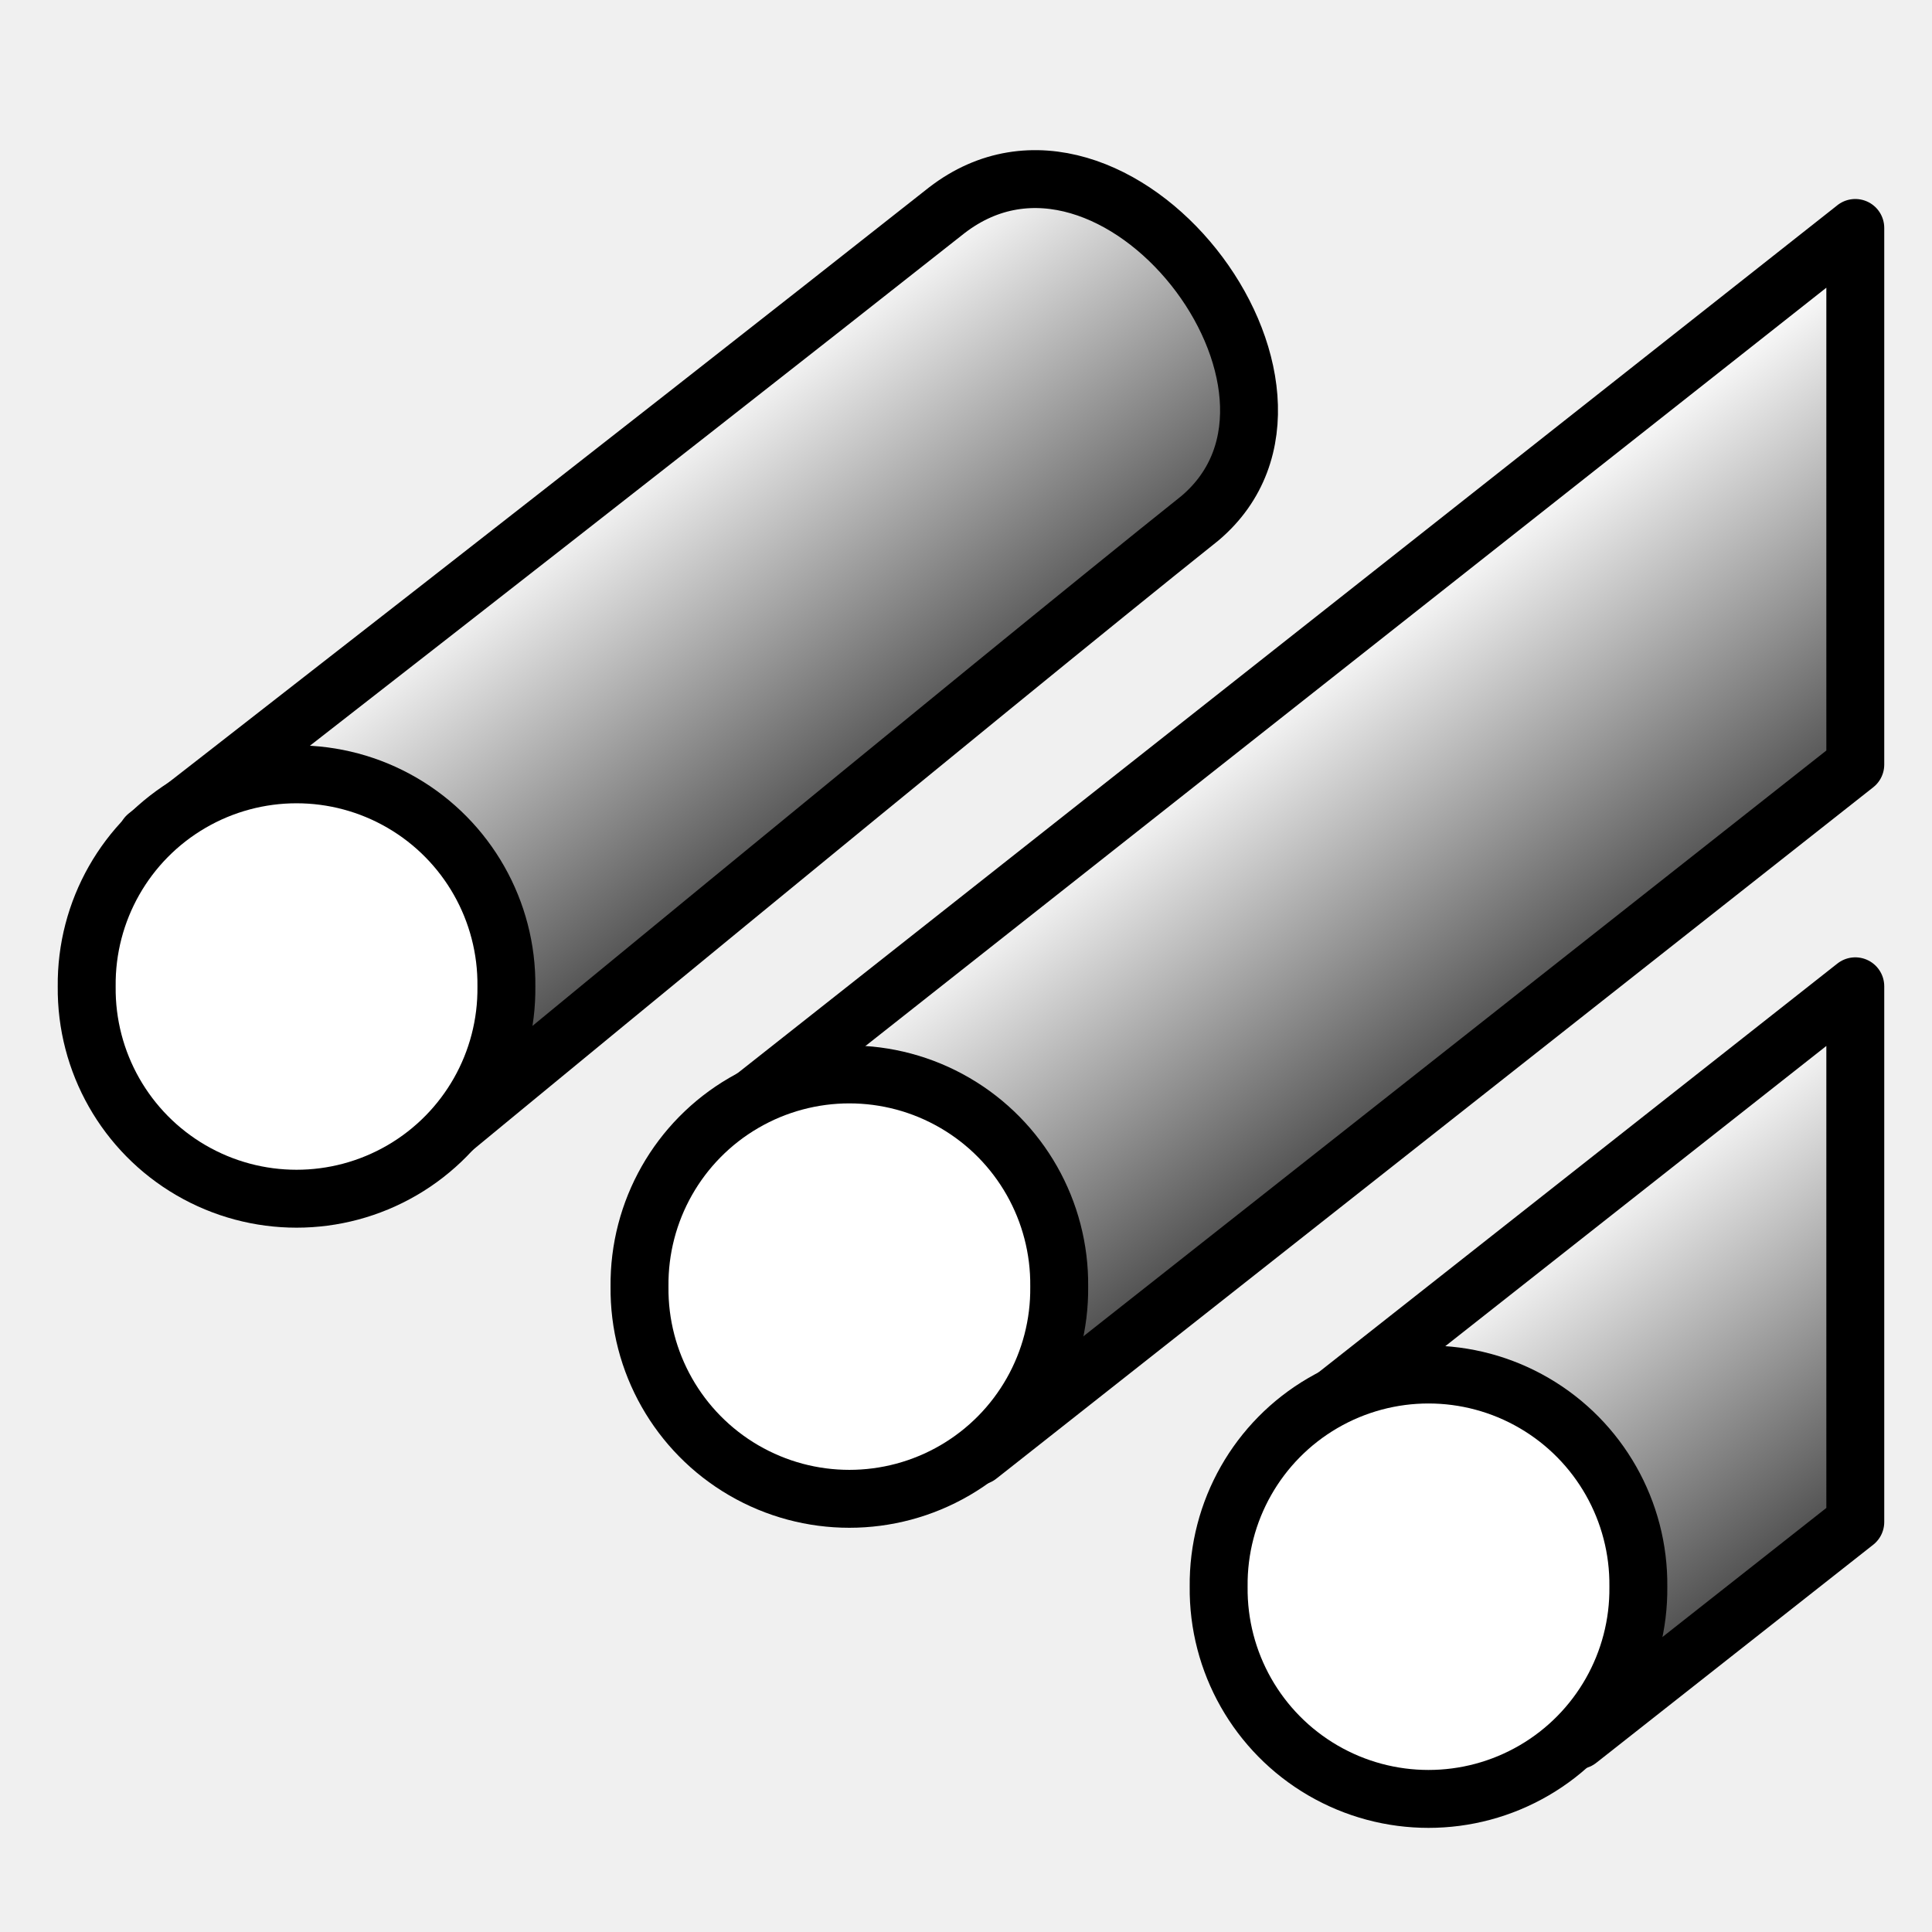
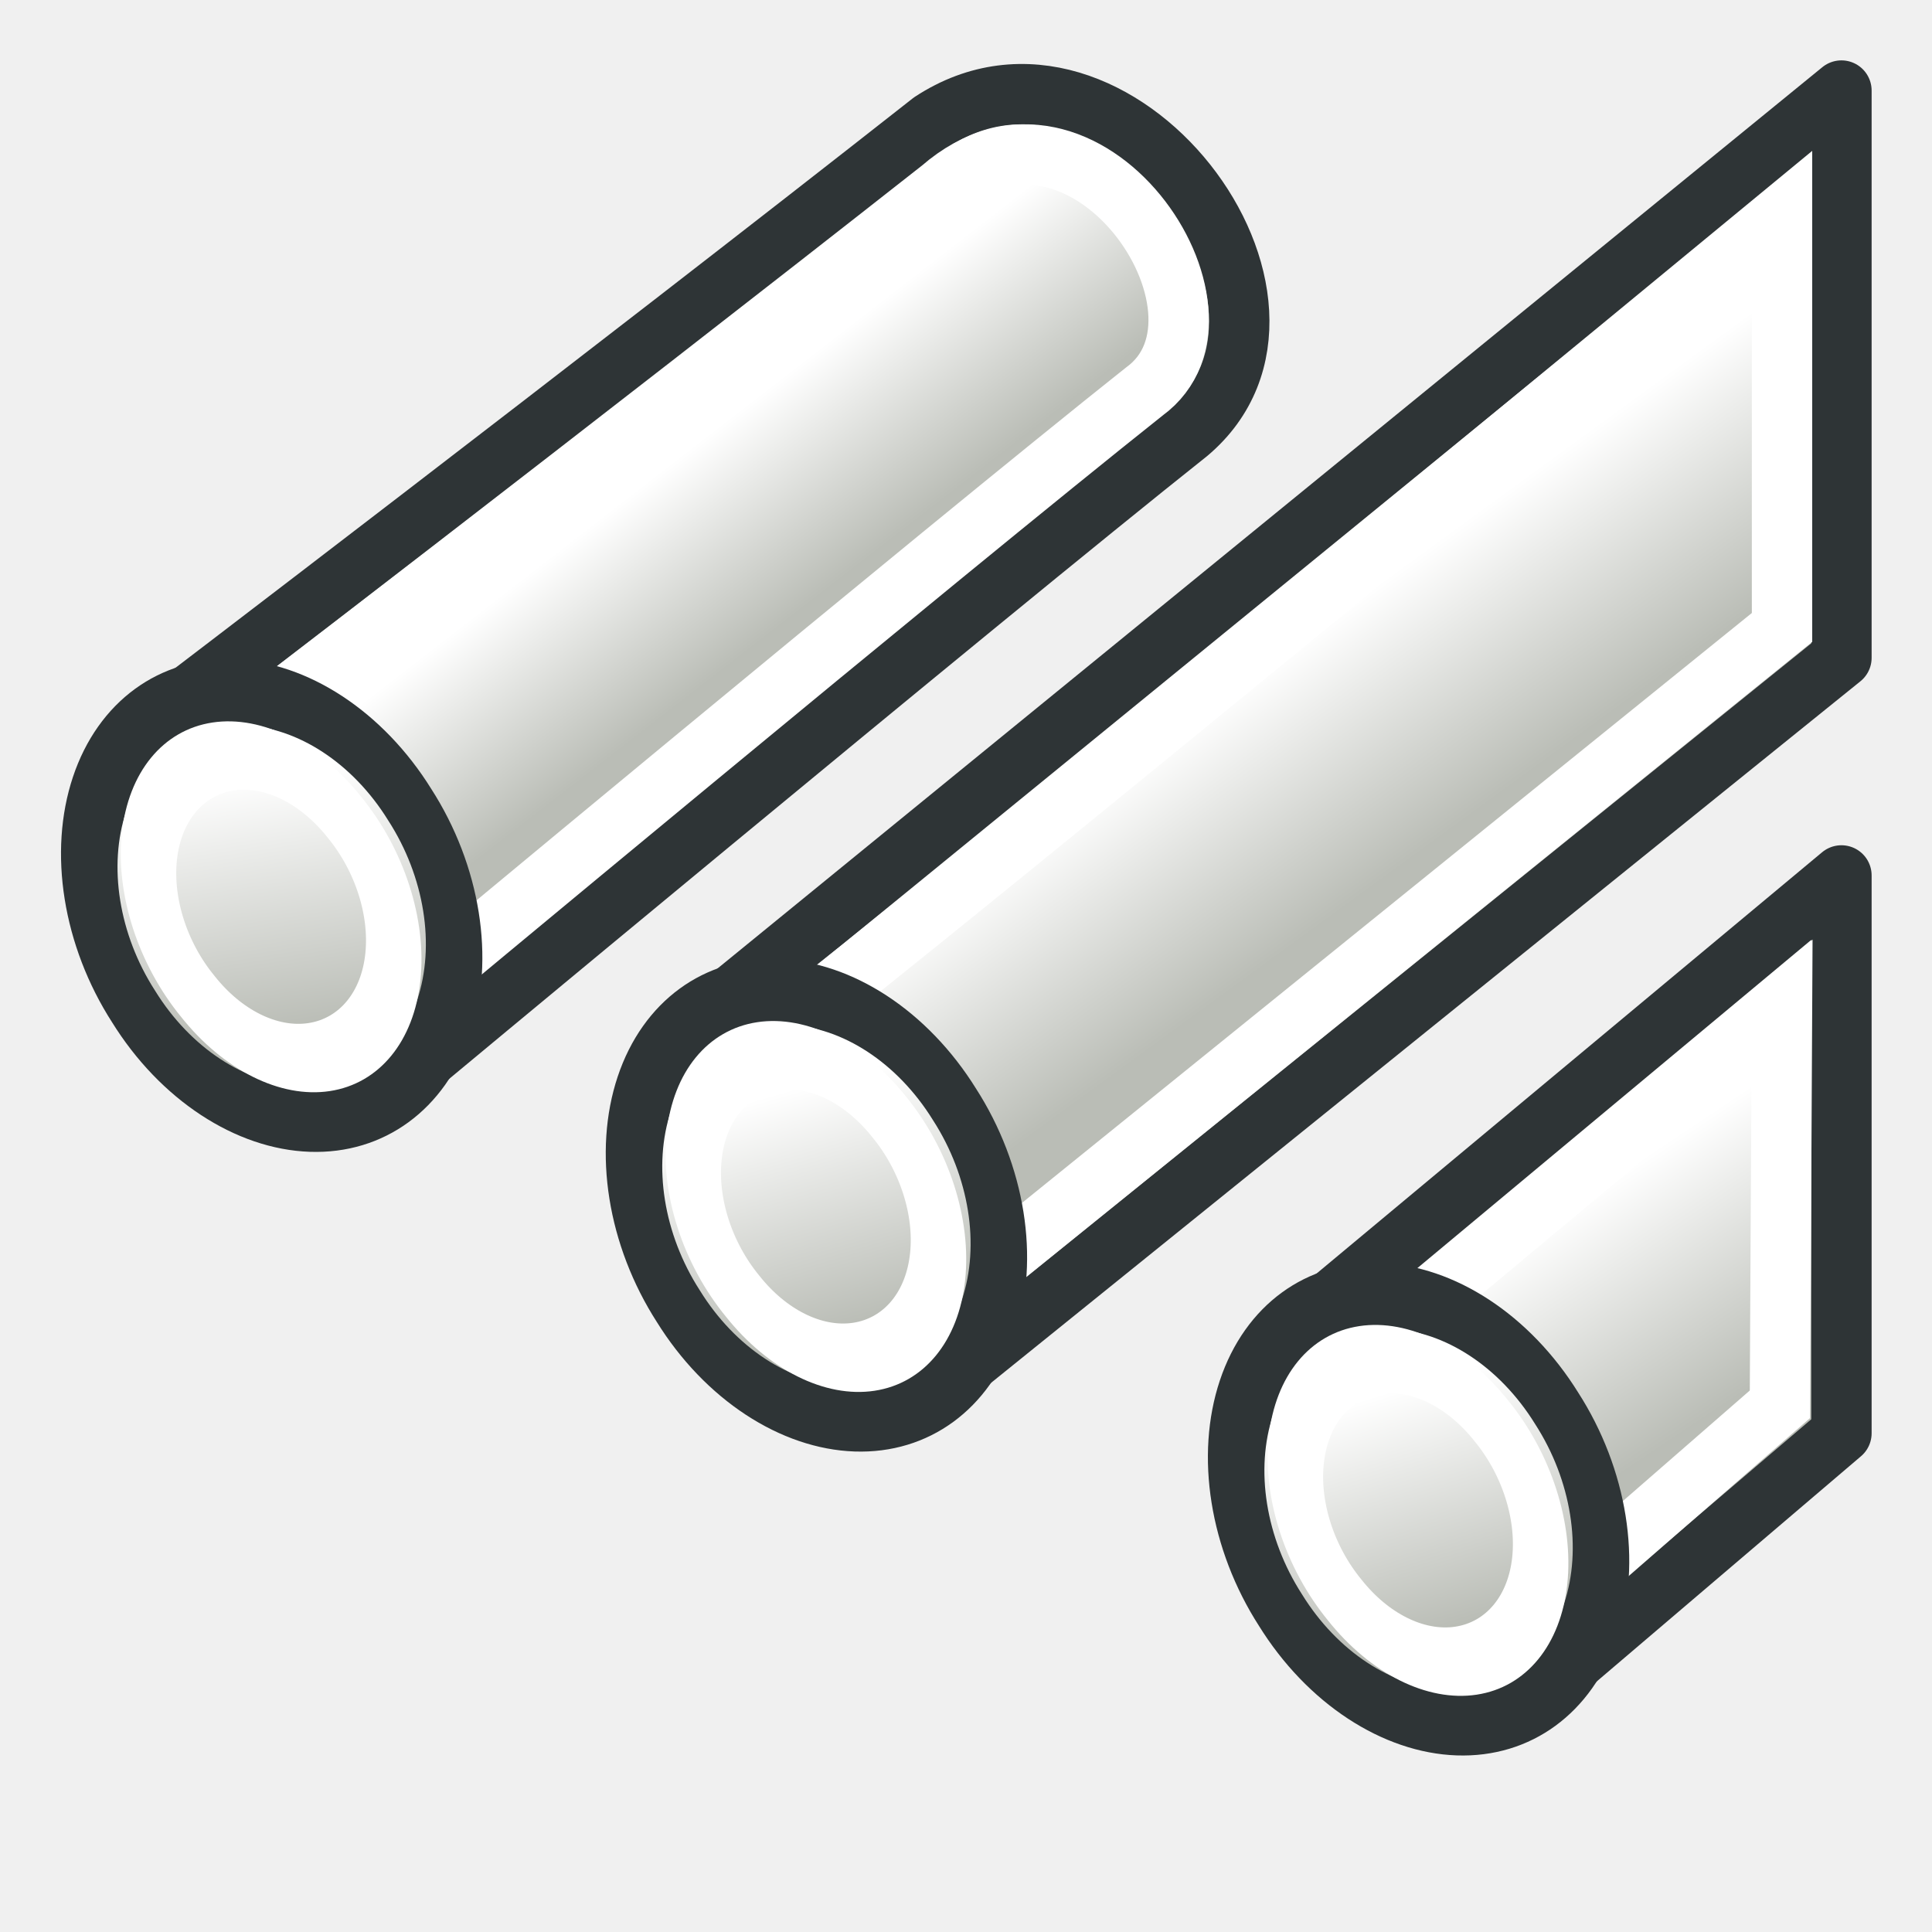
<svg xmlns="http://www.w3.org/2000/svg" xmlns:xlink="http://www.w3.org/1999/xlink" width="64px" height="64px" id="svg2985" version="1.1">
  <defs id="defs2987">
+     <linearGradient id="linearGradient4025">
+       <stop id="stop4027" offset="0" style="stop-color:#babdb6;stop-opacity:1" />
+       <stop id="stop4029" offset="1" style="stop-color:#ffffff;stop-opacity:1" />
+     </linearGradient>
+     <linearGradient id="linearGradient4017">
+       <stop id="stop4019" offset="0" style="stop-color:#babdb6;stop-opacity:1" />
+       <stop id="stop4021" offset="1" style="stop-color:#ffffff;stop-opacity:1" />
+     </linearGradient>
+     <linearGradient id="linearGradient4007">
+       <stop style="stop-color:#babdb6;stop-opacity:1" offset="0" id="stop4009" />
+       <stop style="stop-color:#ffffff;stop-opacity:1" offset="1" id="stop4011" />
+     </linearGradient>
+     <linearGradient id="linearGradient3999">
+       <stop style="stop-color:#babdb6;stop-opacity:1" offset="0" id="stop4001" />
+       <stop style="stop-color:#ffffff;stop-opacity:1" offset="1" id="stop4003" />
+     </linearGradient>
+     <linearGradient id="linearGradient3991">
+       <stop style="stop-color:#babdb6;stop-opacity:1" offset="0" id="stop3993" />
+       <stop style="stop-color:#ffffff;stop-opacity:1" offset="1" id="stop3995" />
+     </linearGradient>
+     <linearGradient id="linearGradient3217">
+       <stop id="stop3219" offset="0" style="stop-color:#babdb6;stop-opacity:1" />
+       <stop id="stop3221" offset="1" style="stop-color:#ffffff;stop-opacity:1" />
+     </linearGradient>
    <linearGradient id="linearGradient3883">
      <stop style="stop-color:#ffb400;stop-opacity:1;" offset="0" id="stop3885" />
      <stop style="stop-color:#ffe900;stop-opacity:1;" offset="1" id="stop3887" />
    </linearGradient>
    <linearGradient id="linearGradient3793">
      <stop style="stop-color:#000f8a;stop-opacity:1;" offset="0" id="stop3795" />
      <stop style="stop-color:#0066ff;stop-opacity:1;" offset="1" id="stop3797" />
    </linearGradient>
    <linearGradient xlink:href="#linearGradient3793-2" id="linearGradient3799-8" x1="12.038" y1="54.001" x2="52.883" y2="9.274" gradientUnits="userSpaceOnUse" />
    <linearGradient id="linearGradient3793-2">
      <stop style="stop-color:#000f8a;stop-opacity:1;" offset="0" id="stop3795-6" />
      <stop style="stop-color:#0066ff;stop-opacity:1;" offset="1" id="stop3797-0" />
    </linearGradient>
    <linearGradient xlink:href="#linearGradient3883" id="linearGradient3889" x1="3" y1="31.672" x2="59.25" y2="31.672" gradientUnits="userSpaceOnUse" gradientTransform="translate(84.18182,-14.18182)" />
    <linearGradient xlink:href="#linearGradient3883-6" id="linearGradient3889-4" x1="3" y1="31.672" x2="59.25" y2="31.672" gradientUnits="userSpaceOnUse" gradientTransform="translate(-1.272727,-0.1818182)" />
    <linearGradient id="linearGradient3883-6">
      <stop style="stop-color:#ffb400;stop-opacity:1;" offset="0" id="stop3885-4" />
      <stop style="stop-color:#ffe900;stop-opacity:1;" offset="1" id="stop3887-5" />
    </linearGradient>
    <linearGradient id="linearGradient3883-63">
      <stop style="stop-color:#ffb400;stop-opacity:1;" offset="0" id="stop3885-6" />
      <stop style="stop-color:#ffe900;stop-opacity:1;" offset="1" id="stop3887-51" />
    </linearGradient>
    <linearGradient y2="31.672" x2="59.25" y1="31.672" x1="3" gradientTransform="translate(-3,-1.9375)" gradientUnits="userSpaceOnUse" id="linearGradient3099" xlink:href="#linearGradient3883-63" />
    <linearGradient xlink:href="#linearGradient3883-1" id="linearGradient3889-9" x1="-45.909" y1="52.217" x2="-45.659" y2="37.672" gradientUnits="userSpaceOnUse" gradientTransform="matrix(0.7852303,-0.6192038,0.6192038,0.7852303,40.44939,-50.08059)" />
    <linearGradient id="linearGradient3883-1">
-       <stop style="stop-color:#4c4c4c;stop-opacity:1;" offset="0" id="stop3885-63" />
-       <stop style="stop-color:#ffffff;stop-opacity:1;" offset="1" id="stop3887-3" />
+       <stop style="stop-color:#a27200;stop-opacity:1;" offset="0" id="stop3885-63" />
+       <stop style="stop-color:#ffe900;stop-opacity:1;" offset="1" id="stop3887-3" />
    </linearGradient>
    <linearGradient y2="31.672" x2="59.25" y1="31.672" x1="3" gradientTransform="translate(-3,-1.9375)" gradientUnits="userSpaceOnUse" id="linearGradient3950" xlink:href="#linearGradient3883-1" />
    <linearGradient xlink:href="#linearGradient3883-1-0" id="linearGradient3889-9-4" x1="-45.909" y1="52.217" x2="-45.659" y2="37.672" gradientUnits="userSpaceOnUse" gradientTransform="translate(62.77217,-14.27838)" />
    <linearGradient id="linearGradient3883-1-0">
      <stop style="stop-color:#a27200;stop-opacity:1;" offset="0" id="stop3885-63-6" />
      <stop style="stop-color:#ffe900;stop-opacity:1;" offset="1" id="stop3887-3-5" />
    </linearGradient>
    <linearGradient y2="37.672" x2="-45.659" y1="52.217" x1="-45.909" gradientTransform="translate(72.07059,5.789121)" gradientUnits="userSpaceOnUse" id="linearGradient3983" xlink:href="#linearGradient3883-1-0" />
    <linearGradient xlink:href="#linearGradient3883-1-5" id="linearGradient3889-9-5" x1="-45.909" y1="52.217" x2="-45.659" y2="37.672" gradientUnits="userSpaceOnUse" gradientTransform="translate(62.77217,-14.27838)" />
    <linearGradient id="linearGradient3883-1-5">
      <stop style="stop-color:#a27200;stop-opacity:1;" offset="0" id="stop3885-63-3" />
      <stop style="stop-color:#ffe900;stop-opacity:1;" offset="1" id="stop3887-3-2" />
    </linearGradient>
    <linearGradient y2="37.672" x2="-45.659" y1="52.217" x1="-45.909" gradientTransform="matrix(0.7852303,-0.6192038,0.6192038,0.7852303,80.90393,-30.26241)" gradientUnits="userSpaceOnUse" id="linearGradient3983-2" xlink:href="#linearGradient3883-1-5" />
    <linearGradient xlink:href="#linearGradient3883-1-0" id="linearGradient4060" gradientUnits="userSpaceOnUse" gradientTransform="matrix(0.7852303,-0.6192038,0.6192038,0.7852303,60.17666,-40.08059)" x1="-45.909" y1="52.217" x2="-45.659" y2="37.672" />
    <linearGradient xlink:href="#linearGradient3883-1-6" id="linearGradient3889-9-2" x1="-45.909" y1="52.217" x2="-45.659" y2="37.672" gradientUnits="userSpaceOnUse" gradientTransform="matrix(0.7852303,-0.6192038,0.6192038,0.7852303,40.44939,-50.08059)" />
    <linearGradient id="linearGradient3883-1-6">
      <stop style="stop-color:#a27200;stop-opacity:1;" offset="0" id="stop3885-63-4" />
      <stop style="stop-color:#ffe900;stop-opacity:1;" offset="1" id="stop3887-3-7" />
    </linearGradient>
    <linearGradient y2="37.672" x2="-45.659" y1="52.217" x1="-45.909" gradientTransform="matrix(0.7852303,-0.6192038,0.6192038,0.7852303,40.44939,-50.08059)" gradientUnits="userSpaceOnUse" id="linearGradient4058" xlink:href="#linearGradient3883-1-6" />
-     <linearGradient xlink:href="#linearGradient3883-1" id="linearGradient4081" gradientUnits="userSpaceOnUse" gradientTransform="matrix(0.7532208,-0.5939622,0.5939622,0.7532208,38.50848,-44.83397)" x1="-45.909" y1="52.217" x2="-45.659" y2="37.672" />
-     <linearGradient xlink:href="#linearGradient3883-1" id="linearGradient4083" gradientUnits="userSpaceOnUse" gradientTransform="matrix(0.7532208,-0.5939622,0.5939622,0.7532208,57.43157,-35.24162)" x1="-45.909" y1="52.217" x2="-45.659" y2="37.672" />
-     <linearGradient xlink:href="#linearGradient3883-1" id="linearGradient4085" gradientUnits="userSpaceOnUse" gradientTransform="matrix(0.7532208,-0.5939622,0.5939622,0.7532208,77.31391,-25.82367)" x1="-45.909" y1="52.217" x2="-45.659" y2="37.672" />
+     <linearGradient xlink:href="#linearGradient3217" id="linearGradient4081" gradientUnits="userSpaceOnUse" gradientTransform="matrix(0.7630735,-0.5993398,0.6017318,0.7600402,38.09503,-48.22656)" x1="-47.091" y1="48.182" x2="-47.046" y2="41.506" />
+     <linearGradient xlink:href="#linearGradient4017" id="linearGradient4083" gradientUnits="userSpaceOnUse" gradientTransform="matrix(0.7596182,-0.6278735,0.599007,0.7962247,56.9386,-42.23647)" x1="-46.284" y1="48.524" x2="-45.804" y2="40.519" />
+     <linearGradient xlink:href="#linearGradient4025" id="linearGradient4085" gradientUnits="userSpaceOnUse" gradientTransform="matrix(0.7338138,-0.6184605,0.5786586,0.7842877,76.44662,-31.90795)" x1="-63.788" y1="48.997" x2="-62.867" y2="40.553" />
    <linearGradient xlink:href="#linearGradient3883-1-1" id="linearGradient4081-3" gradientUnits="userSpaceOnUse" gradientTransform="matrix(0.7532208,-0.5939622,0.5939622,0.7532208,94.34324,-4.830181)" x1="-45.909" y1="52.217" x2="-45.659" y2="37.672" />
    <linearGradient id="linearGradient3883-1-1">
      <stop style="stop-color:#a27200;stop-opacity:1;" offset="0" id="stop3885-63-8" />
      <stop style="stop-color:#ffe900;stop-opacity:1;" offset="1" id="stop3887-3-0" />
    </linearGradient>
    <linearGradient xlink:href="#linearGradient3883-1-0-2" id="linearGradient4083-9" gradientUnits="userSpaceOnUse" gradientTransform="matrix(0.7532208,-0.5939622,0.5939622,0.7532208,113.2663,4.762175)" x1="-45.909" y1="52.217" x2="-45.659" y2="37.672" />
    <linearGradient id="linearGradient3883-1-0-2">
      <stop style="stop-color:#a27200;stop-opacity:1;" offset="0" id="stop3885-63-6-2" />
      <stop style="stop-color:#ffe900;stop-opacity:1;" offset="1" id="stop3887-3-5-1" />
    </linearGradient>
    <linearGradient xlink:href="#linearGradient3883-1-5-6" id="linearGradient4085-4" gradientUnits="userSpaceOnUse" gradientTransform="matrix(0.7532208,-0.5939622,0.5939622,0.7532208,77.31391,-25.82367)" x1="-45.909" y1="52.217" x2="-45.659" y2="37.672" />
    <linearGradient id="linearGradient3883-1-5-6">
      <stop style="stop-color:#a27200;stop-opacity:1;" offset="0" id="stop3885-63-3-2" />
      <stop style="stop-color:#ffe900;stop-opacity:1;" offset="1" id="stop3887-3-2-8" />
    </linearGradient>
    <linearGradient y2="37.672" x2="-45.659" y1="52.217" x1="-45.909" gradientTransform="matrix(0.7532208,-0.5939622,0.5939622,0.7532208,133.1487,14.18012)" gradientUnits="userSpaceOnUse" id="linearGradient4115" xlink:href="#linearGradient3883-1-5-6" />
+     <linearGradient xlink:href="#linearGradient3883-1-12" id="linearGradient4081-9" gradientUnits="userSpaceOnUse" gradientTransform="matrix(0.7710421,-0.5993398,0.6080155,0.7600402,38.44063,-48.22656)" x1="-45.909" y1="52.217" x2="-45.659" y2="37.672" />
+     <linearGradient id="linearGradient3883-1-12">
+       <stop style="stop-color:#a27200;stop-opacity:1;" offset="0" id="stop3885-63-7" />
+       <stop style="stop-color:#ffe900;stop-opacity:1;" offset="1" id="stop3887-3-09" />
+     </linearGradient>
+     <linearGradient y2="37.672" x2="-45.659" y1="52.217" x1="-45.909" gradientTransform="matrix(0.6570911,-0.4903689,0.5181579,0.6218511,35.4985,-36.91264)" gradientUnits="userSpaceOnUse" id="linearGradient3147" xlink:href="#linearGradient3883-1-12" />
+     <linearGradient xlink:href="#linearGradient3883-1-06" id="linearGradient4081-6" gradientUnits="userSpaceOnUse" gradientTransform="matrix(0.7710421,-0.5993398,0.6080155,0.7600402,38.44063,-48.22656)" x1="-45.909" y1="52.217" x2="-45.659" y2="37.672" />
+     <linearGradient id="linearGradient3883-1-06">
+       <stop style="stop-color:#a27200;stop-opacity:1;" offset="0" id="stop3885-63-2" />
+       <stop style="stop-color:#ffe900;stop-opacity:1;" offset="1" id="stop3887-3-6" />
+     </linearGradient>
+     <linearGradient y2="37.672" x2="-45.659" y1="52.217" x1="-45.909" gradientTransform="matrix(0.7710421,-0.5993398,0.6080155,0.7600402,18.0647,-48.22656)" gradientUnits="userSpaceOnUse" id="linearGradient3147-1" xlink:href="#linearGradient3883-1-06" />
+     <linearGradient xlink:href="#linearGradient3883-1-9" id="linearGradient4081-7" gradientUnits="userSpaceOnUse" gradientTransform="matrix(0.7630735,-0.5993398,0.6017318,0.7600402,38.09503,-48.22656)" x1="-45.909" y1="52.217" x2="-45.659" y2="37.672" />
+     <linearGradient id="linearGradient3883-1-9">
+       <stop style="stop-color:#a27200;stop-opacity:1;" offset="0" id="stop3885-63-20" />
+       <stop style="stop-color:#ffe900;stop-opacity:1;" offset="1" id="stop3887-3-23" />
+     </linearGradient>
+     <linearGradient xlink:href="#linearGradient3991" id="linearGradient3997" x1="13.336" y1="27.16" x2="16.853" y2="18.167" gradientUnits="userSpaceOnUse" />
+     <linearGradient xlink:href="#linearGradient3999" id="linearGradient4005" x1="13.809" y1="27.326" x2="16.208" y2="18.638" gradientUnits="userSpaceOnUse" />
+     <linearGradient xlink:href="#linearGradient4007" id="linearGradient4013" x1="13.306" y1="27.052" x2="15.567" y2="18.381" gradientUnits="userSpaceOnUse" />
  </defs>
  <g id="layer1">
-     <path style="color:#000000;fill:url(#linearGradient4085);fill-opacity:1;fill-rule:evenodd;stroke:#000000;stroke-width:1.918;stroke-linecap:butt;stroke-linejoin:round;stroke-miterlimit:4;stroke-opacity:1;stroke-dasharray:none;stroke-dashoffset:0;marker:none;visibility:visible;display:inline;overflow:visible;enable-background:accumulate" d="m 61.459,32.672 -17.806,14.029 8.633,10.941 9.173,-7.224 0,-17.746 z" id="rect3927-7" />
-     <path style="color:#000000;fill:url(#linearGradient4083);fill-opacity:1;fill-rule:evenodd;stroke:#000000;stroke-width:1.918;stroke-linecap:butt;stroke-linejoin:round;stroke-miterlimit:4;stroke-opacity:1;stroke-dasharray:none;stroke-dashoffset:0;marker:none;visibility:visible;display:inline;overflow:visible;enable-background:accumulate" d="m 61.459,7.552 -37.68,29.736 8.633,10.941 29.047,-22.902 0,-17.776 z" id="rect3927-9" />
-     <path style="color:#000000;fill:url(#linearGradient4081);fill-opacity:1;fill-rule:evenodd;stroke:#000000;stroke-width:1.918;stroke-linecap:butt;stroke-linejoin:round;stroke-miterlimit:4;stroke-opacity:1;stroke-dasharray:none;stroke-dashoffset:0;marker:none;visibility:visible;display:inline;overflow:visible;enable-background:accumulate" d="M 39.751,17.166 C 44.814,12.881 36.931,2.672 31.363,6.966 20.794,15.309 4.864,27.696 4.864,27.696 l 8.633,10.941 c 0,0 19.497,-16.081 26.254,-21.471 z" id="rect3927" />
-     <path style="color:#000000;fill:#ffffff;fill-opacity:1;fill-rule:evenodd;stroke:#000000;stroke-width:2.233;stroke-linecap:butt;stroke-linejoin:round;stroke-miterlimit:4;stroke-opacity:1;stroke-dasharray:none;stroke-dashoffset:0;marker:none;visibility:visible;display:inline;overflow:visible;enable-background:accumulate" id="path3082" d="M 23.636,23 A 8.091,8.091 0 1 1 7.455,23 8.091,8.091 0 1 1 23.636,23 z" transform="matrix(0.8592204,0,0,0.8592204,-3.533409,12.91773)" />
-     <path style="color:#000000;fill:#ffffff;fill-opacity:1;fill-rule:evenodd;stroke:#000000;stroke-width:2.233;stroke-linecap:butt;stroke-linejoin:round;stroke-miterlimit:4;stroke-opacity:1;stroke-dasharray:none;stroke-dashoffset:0;marker:none;visibility:visible;display:inline;overflow:visible;enable-background:accumulate" id="path3082-2" d="M 23.636,23 A 8.091,8.091 0 1 1 7.455,23 8.091,8.091 0 1 1 23.636,23 z" transform="matrix(0.8592204,0,0,0.8592204,14.77927,22.85889)" />
-     <path style="color:#000000;fill:#ffffff;fill-opacity:1;fill-rule:evenodd;stroke:#000000;stroke-width:2.233;stroke-linecap:butt;stroke-linejoin:round;stroke-miterlimit:4;stroke-opacity:1;stroke-dasharray:none;stroke-dashoffset:0;marker:none;visibility:visible;display:inline;overflow:visible;enable-background:accumulate" id="path3082-20" d="M 23.636,23 A 8.091,8.091 0 1 1 7.455,23 8.091,8.091 0 1 1 23.636,23 z" transform="matrix(0.8592204,0,0,0.8592204,33.96398,32.80006)" />
+     <path style="color:#000000;fill:url(#linearGradient4085);fill-opacity:1;fill-rule:evenodd;stroke:#2e3436;stroke-width:2;stroke-linecap:butt;stroke-linejoin:round;stroke-miterlimit:4;stroke-opacity:1;stroke-dasharray:none;stroke-dashoffset:0;marker:none;visibility:visible;display:inline;overflow:visible;enable-background:accumulate" d="M 61,29 43,44 l 8,12 10,-8.522 z" id="rect3927-7" />
+     <path style="color:#000000;fill:url(#linearGradient4083);fill-opacity:1;fill-rule:evenodd;stroke:#2e3436;stroke-width:2;stroke-linecap:butt;stroke-linejoin:round;stroke-miterlimit:4;stroke-opacity:1;stroke-dasharray:none;stroke-dashoffset:0;marker:none;visibility:visible;display:inline;overflow:visible;enable-background:accumulate" d="M 61,3 23,34 31,46 61,21.791 z" id="rect3927-9" />
+     <path style="color:#000000;fill:url(#linearGradient4081);fill-opacity:1;fill-rule:evenodd;stroke:#2e3436;stroke-width:2;stroke-linecap:butt;stroke-linejoin:round;stroke-miterlimit:4;stroke-opacity:1;stroke-dasharray:none;stroke-dashoffset:0;marker:none;visibility:visible;display:inline;overflow:visible;enable-background:accumulate" d="M 39.353,14.335 C 44.483,10.011 36.93,0.057 30.856,4.042 20.149,12.461 5,24 5,24 l 8,12 c 0,0 19.508,-16.227 26.353,-21.665 z" id="rect3927" />
+     <path style="fill:none;stroke:#ffffff;stroke-width:2;stroke-linecap:butt;stroke-linejoin:miter;stroke-miterlimit:4;stroke-opacity:1;stroke-dasharray:none" d="m 25.25,34.588 c 0.486,0 33.782,-27.469 33.782,-27.469 l -10e-7,13.665 -28.579,23.099 z" id="path4015" />
+     <path style="color:#000000;fill:none;stroke:#ffffff;stroke-width:2;stroke-linecap:butt;stroke-linejoin:round;stroke-miterlimit:4;stroke-opacity:1;stroke-dasharray:none;stroke-dashoffset:0;marker:none;visibility:visible;display:inline;overflow:visible;enable-background:accumulate" d="M 37.913,12.965 C 41.468,10.376 35.931,2.121 31.173,6.26 20.466,14.679 7,25 7,25 l 6.233,8.245 c 0,0 17.835,-14.841 24.68,-20.28 z" id="rect3927-75" />
+     <path style="color:#000000;fill:url(#linearGradient3997);fill-opacity:1;fill-rule:evenodd;stroke:#2e3436;stroke-width:2.524;stroke-linecap:butt;stroke-linejoin:round;stroke-miterlimit:4;stroke-opacity:1;stroke-dasharray:none;stroke-dashoffset:0;marker:none;visibility:visible;display:inline;overflow:visible;enable-background:accumulate" id="path3082" d="M 23.636,23 A 8.091,8.091 0 1 1 7.455,23 8.091,8.091 0 1 1 23.636,23 z" transform="matrix(0.5652535,-0.4133501,0.4799965,0.7598511,-10.82704,18.94914)" />
+     <path style="color:#000000;fill:none;stroke:#ffffff;stroke-width:3.693;stroke-linecap:butt;stroke-linejoin:round;stroke-miterlimit:4;stroke-opacity:1;stroke-dasharray:none;stroke-dashoffset:0;marker:none;visibility:visible;display:inline;overflow:visible;enable-background:accumulate" id="path3082-7" d="M 23.636,23 A 8.091,8.091 0 1 1 7.455,23 8.091,8.091 0 1 1 23.636,23 z" transform="matrix(0.3002326,-0.3667645,0.396863,0.4921438,-4.813901,24.42116)" />
+     <path style="color:#000000;fill:url(#linearGradient4005);fill-opacity:1;fill-rule:evenodd;stroke:#2e3436;stroke-width:2.524;stroke-linecap:butt;stroke-linejoin:round;stroke-miterlimit:4;stroke-opacity:1;stroke-dasharray:none;stroke-dashoffset:0;marker:none;visibility:visible;display:inline;overflow:visible;enable-background:accumulate" id="path3082-5" d="M 23.636,23 A 8.091,8.091 0 1 1 7.455,23 8.091,8.091 0 1 1 23.636,23 z" transform="matrix(0.5652535,-0.4133501,0.4799965,0.7598511,7.218295,28.87651)" />
+     <path style="color:#000000;fill:none;stroke:#ffffff;stroke-width:3.693;stroke-linecap:butt;stroke-linejoin:round;stroke-miterlimit:4;stroke-opacity:1;stroke-dasharray:none;stroke-dashoffset:0;marker:none;visibility:visible;display:inline;overflow:visible;enable-background:accumulate" id="path3082-7-3" d="M 23.636,23 A 8.091,8.091 0 1 1 7.455,23 8.091,8.091 0 1 1 23.636,23 z" transform="matrix(0.3002326,-0.3667645,0.396863,0.4921438,13.23144,34.34853)" />
+     <path style="fill:none;stroke:#ffffff;stroke-width:2;stroke-linecap:butt;stroke-linejoin:miter;stroke-miterlimit:4;stroke-opacity:1;stroke-dasharray:none" d="M 44.395,45.479 59.032,33.27 58.962,46.519 50.361,54.011 z" id="path4023" />
+     <path style="color:#000000;fill:url(#linearGradient4013);fill-opacity:1;fill-rule:evenodd;stroke:#2e3436;stroke-width:2.524;stroke-linecap:butt;stroke-linejoin:round;stroke-miterlimit:4;stroke-opacity:1;stroke-dasharray:none;stroke-dashoffset:0;marker:none;visibility:visible;display:inline;overflow:visible;enable-background:accumulate" id="path3082-56" d="M 23.636,23 A 8.091,8.091 0 1 1 7.455,23 8.091,8.091 0 1 1 23.636,23 z" transform="matrix(0.5652535,-0.4133501,0.4799965,0.7598511,27.16522,38.94388)" />
+     <path style="color:#000000;fill:none;stroke:#ffffff;stroke-width:3.693;stroke-linecap:butt;stroke-linejoin:round;stroke-miterlimit:4;stroke-opacity:1;stroke-dasharray:none;stroke-dashoffset:0;marker:none;visibility:visible;display:inline;overflow:visible;enable-background:accumulate" id="path3082-7-2" d="M 23.636,23 A 8.091,8.091 0 1 1 7.455,23 8.091,8.091 0 1 1 23.636,23 z" transform="matrix(0.3002326,-0.3667645,0.396863,0.4921438,33.17836,44.4159)" />
  </g>
</svg>
